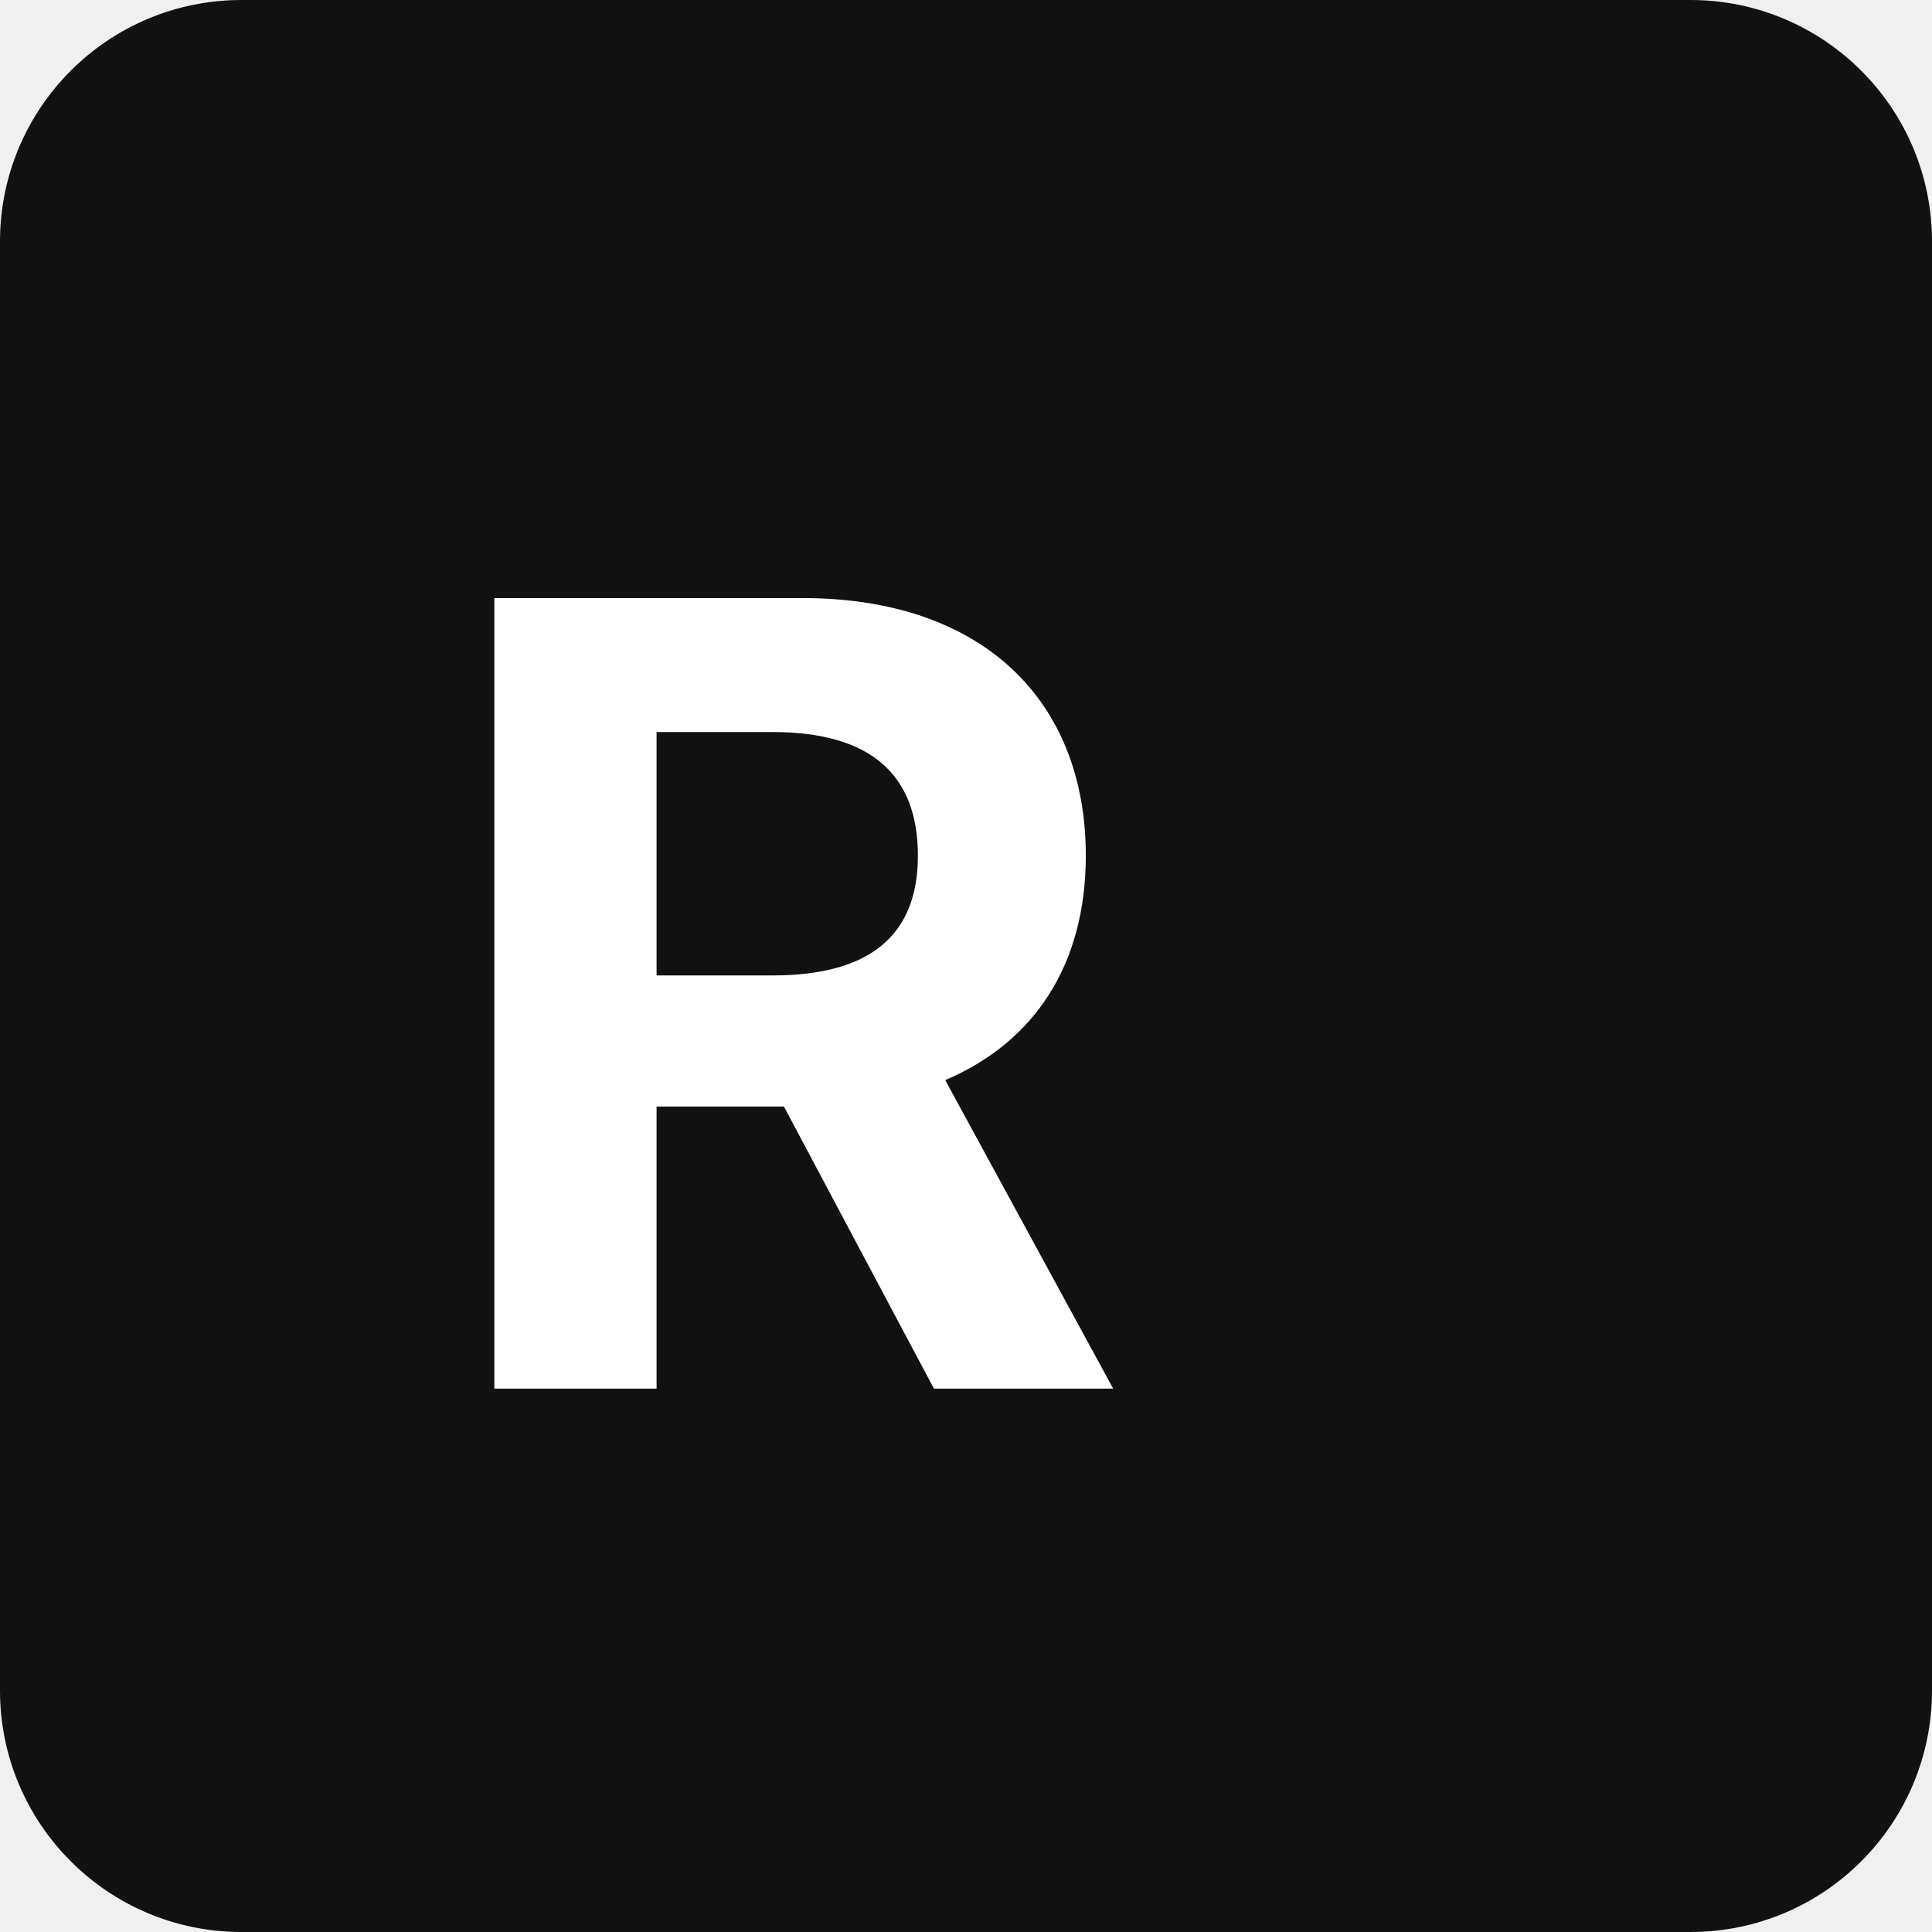
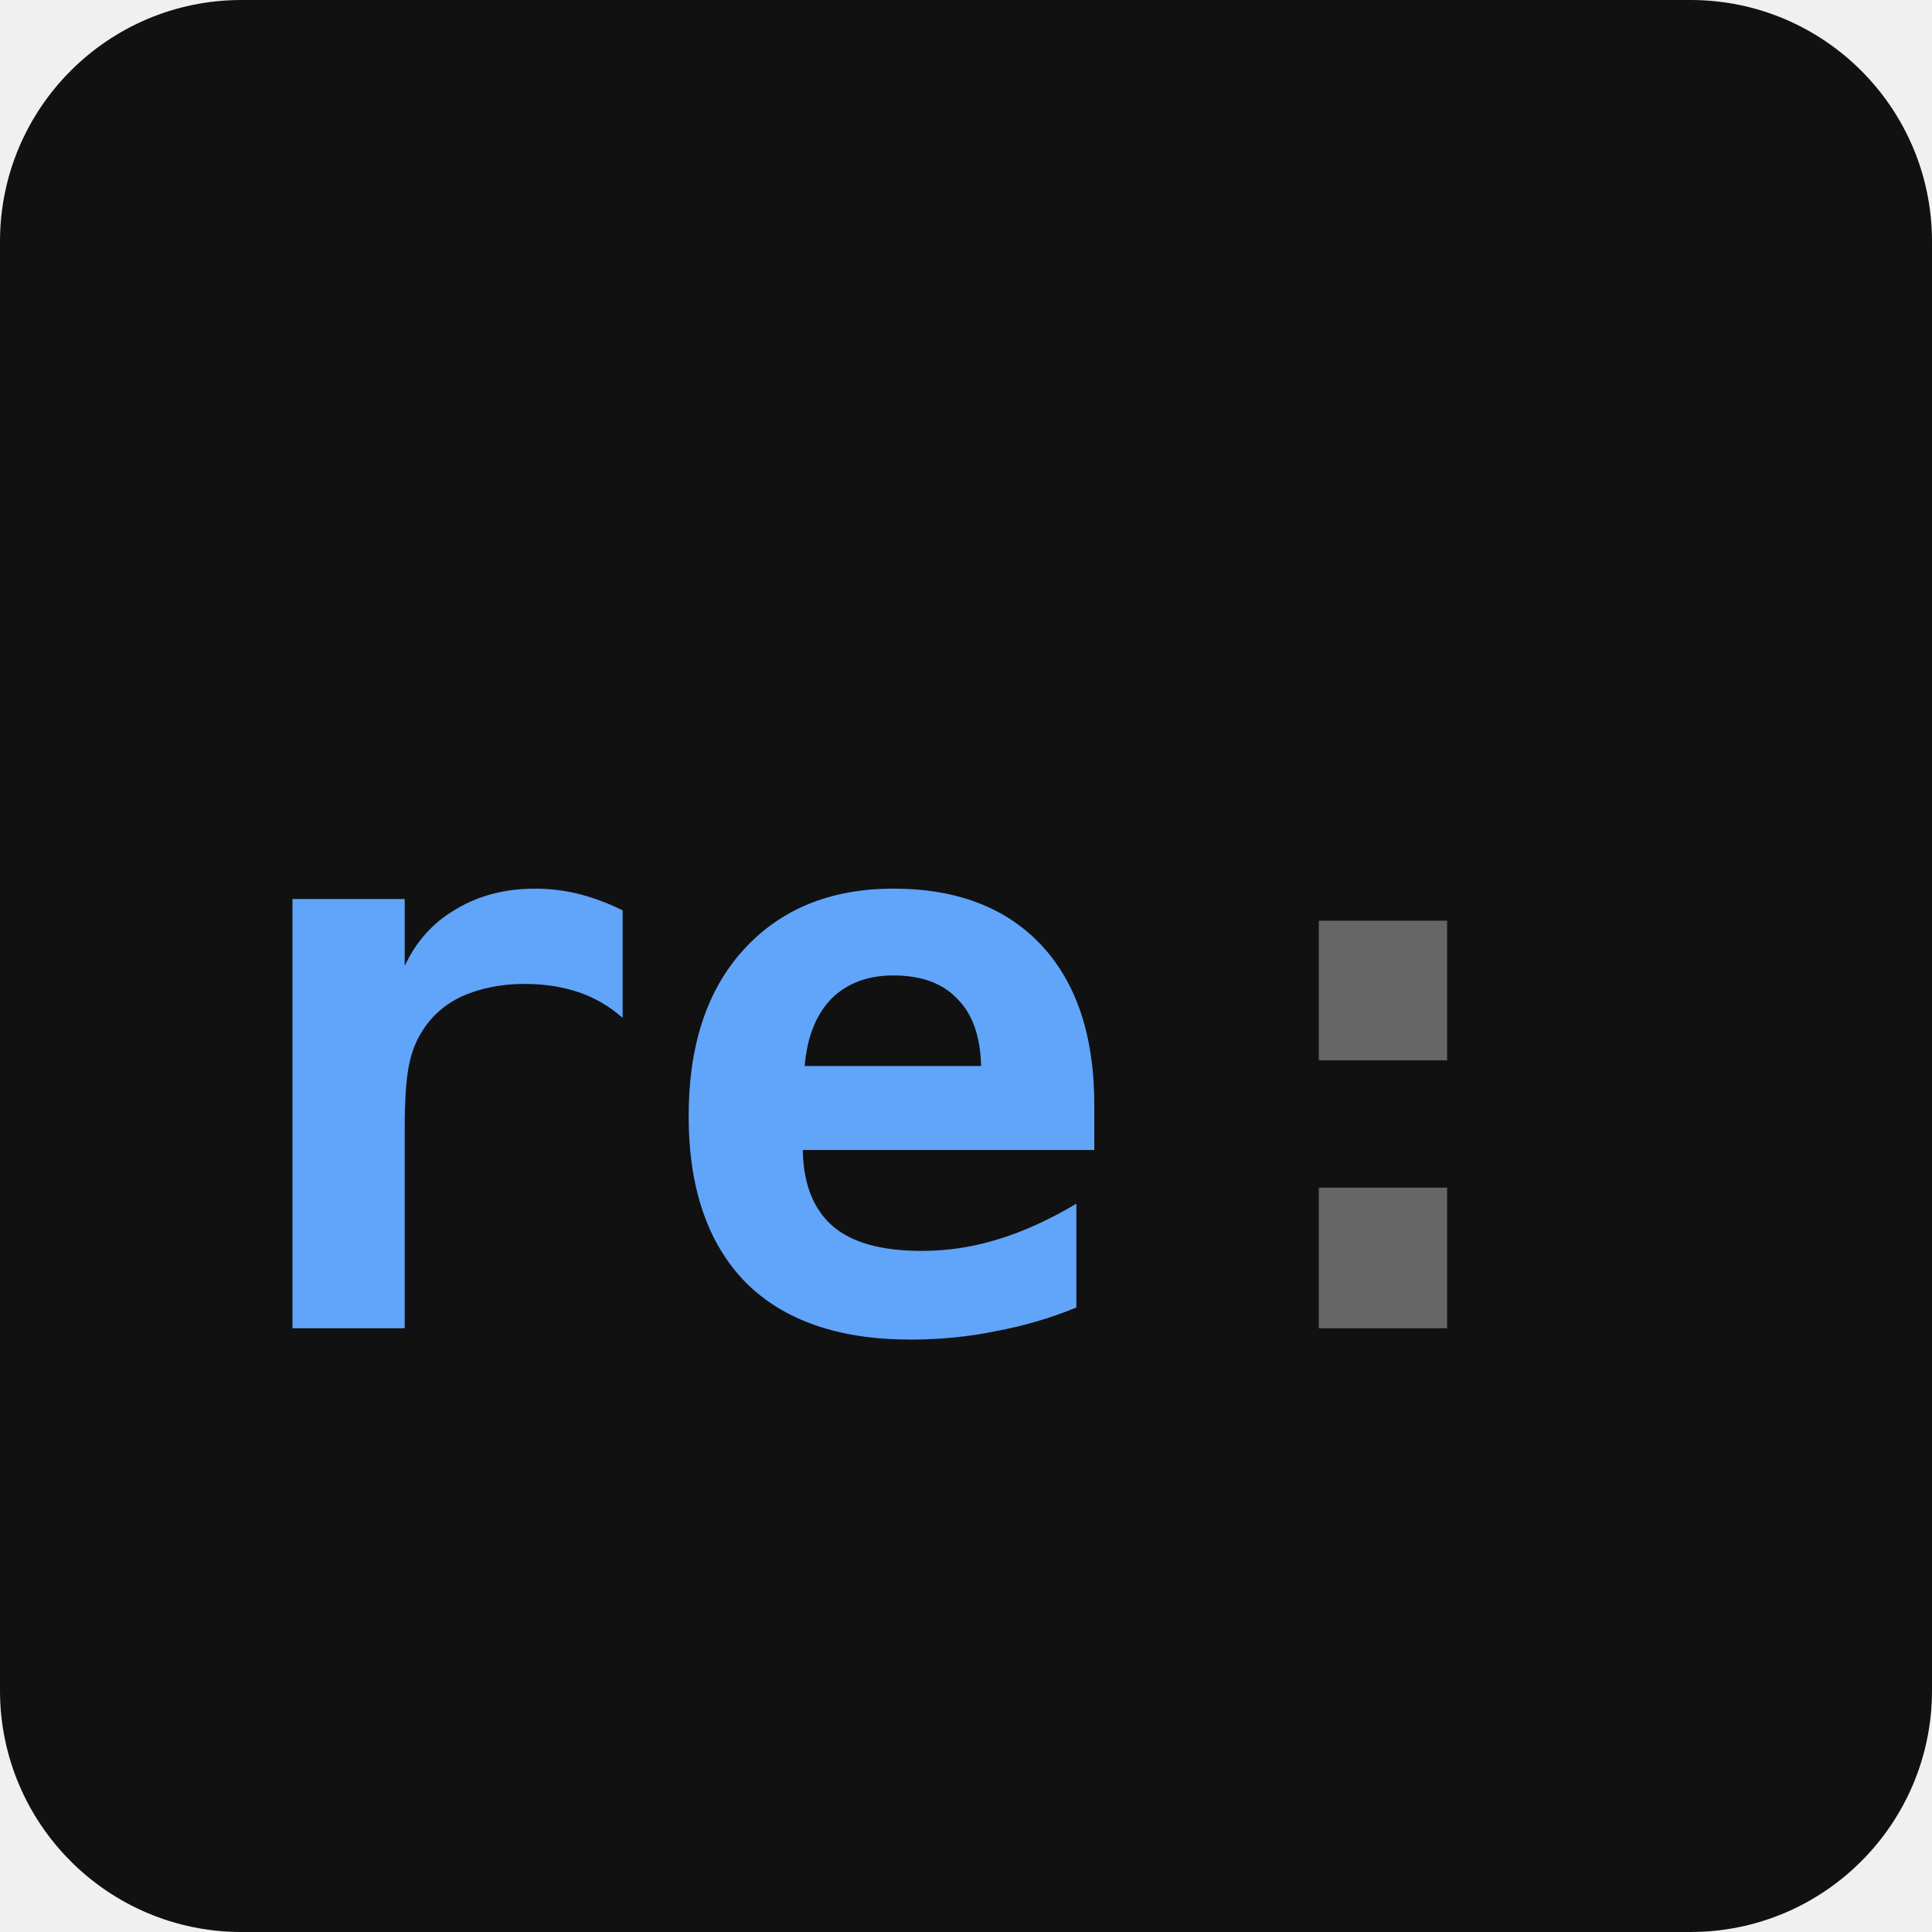
<svg xmlns="http://www.w3.org/2000/svg" viewBox="0 0 32 32" fill="none">
  <rect width="32" height="32" rx="4" fill="#111" />
-   <text x="7" y="23" font-family="Inter, system-ui, sans-serif" font-size="18" font-weight="700" fill="#fff">R</text>
+   <text x="3" y="22" font-family="monospace" font-size="13" font-weight="700" fill="#60a5fa">re</text>
+   <text x="19" y="22" font-family="monospace" font-size="13" font-weight="700" fill="#666">:</text>
</svg>
